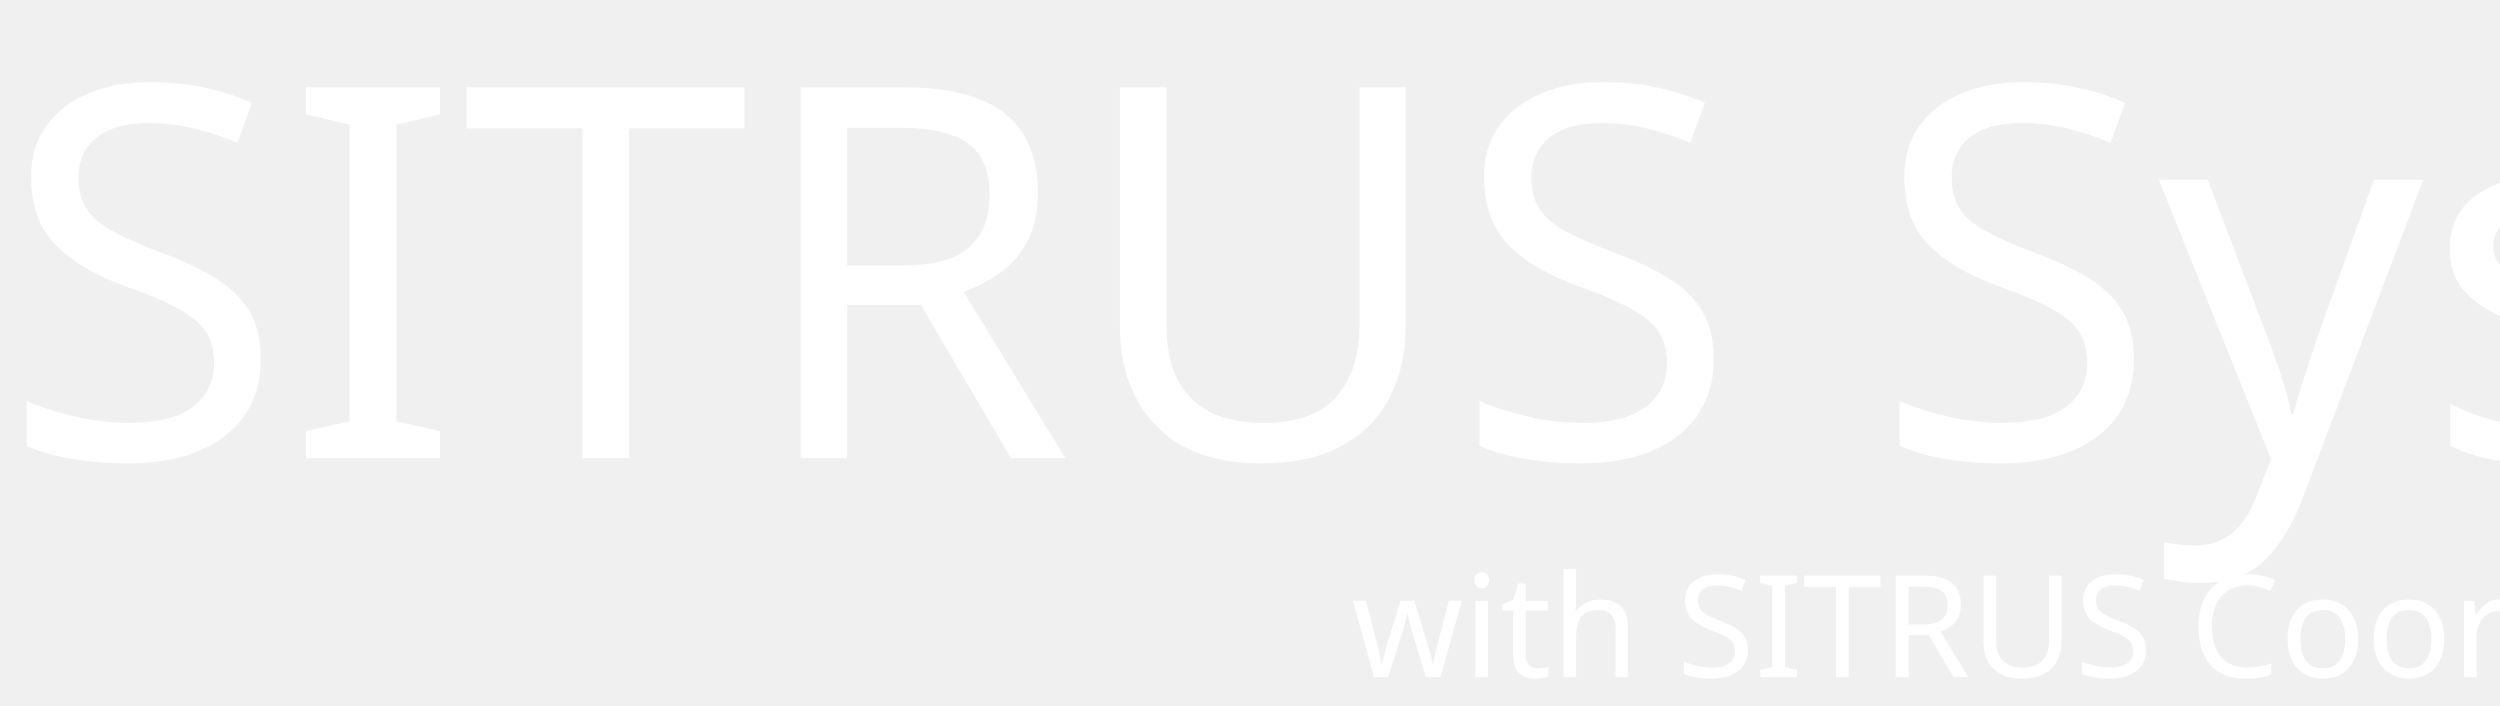
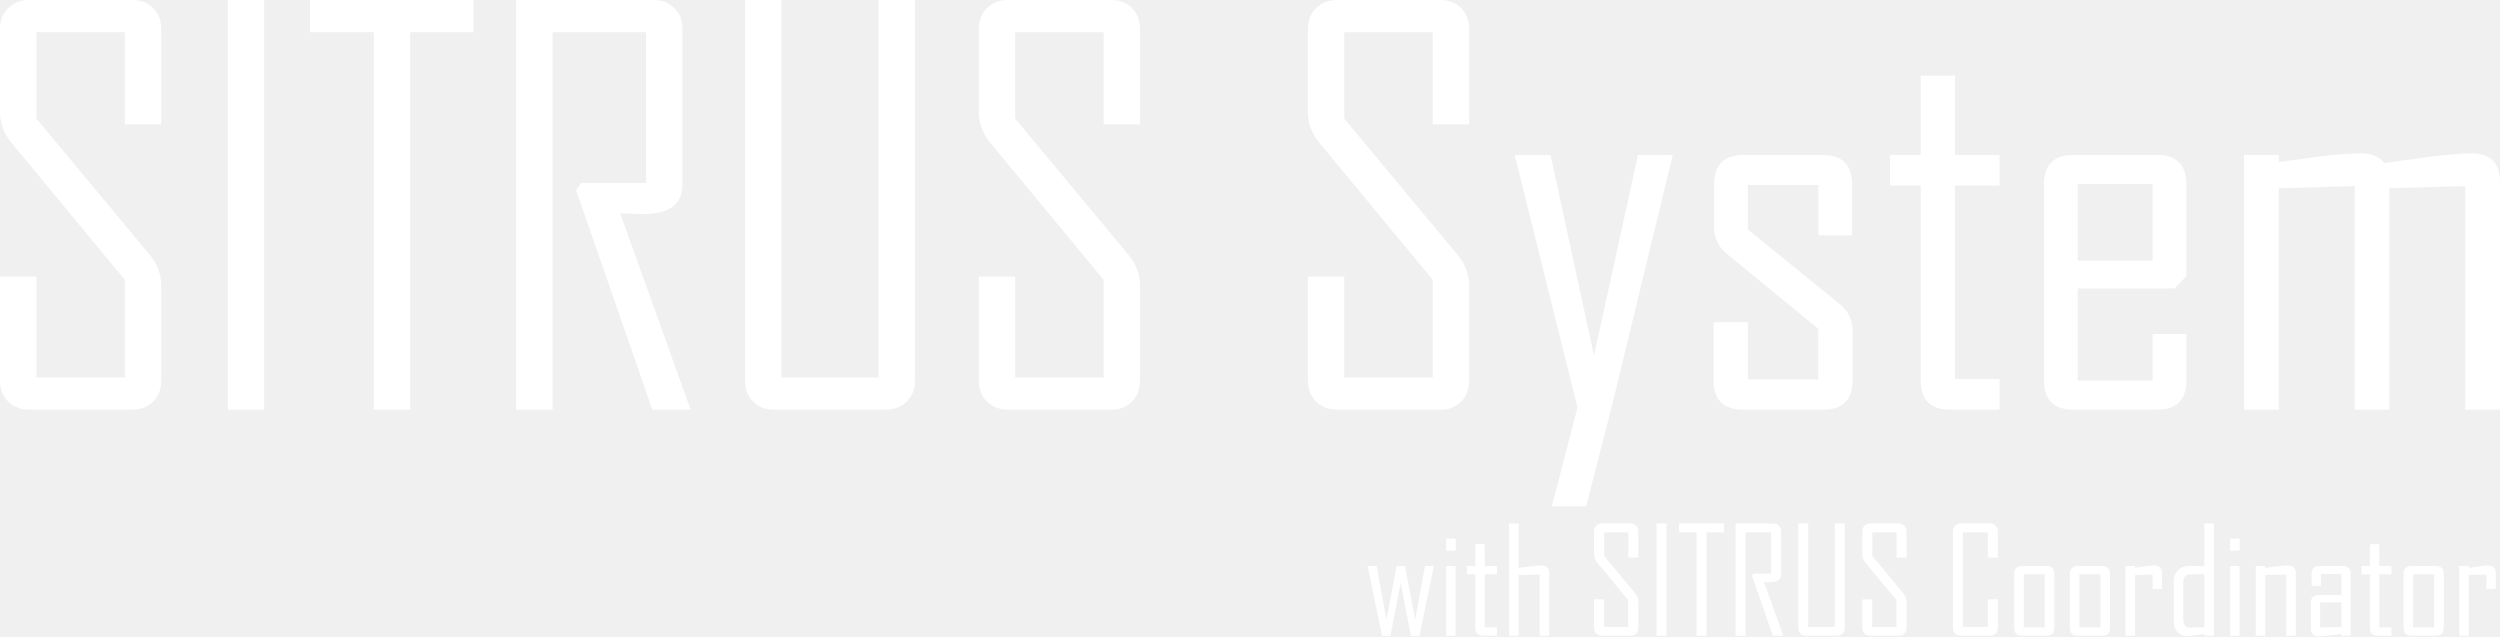
- <svg xmlns="http://www.w3.org/2000/svg" id="_レイヤー_2" data-name="レイヤー 2" viewBox="0 0 632.25 178.48">
+ <svg xmlns="http://www.w3.org/2000/svg" id="_レイヤー_2" data-name="レイヤー 2" viewBox="0 0 612.61 155.89">
  <defs>
    <style>
-       .cls-1, .cls-2 {
+       .cls-1 {
        fill: #fff;
-         font-family: AgencyFB-Reg, 'Agency FB';
-       }
- 
-       .cls-2 {
-         font-size: 36px;
-       }
- 
-       .cls-3 {
-         font-size: 26.27px;
-       }
- 
-       .cls-4 {
-         font-size: 131.37px;
      }
    </style>
  </defs>
  <g id="_レイヤー_1-2" data-name="レイヤー 1">
    <g>
-       <text class="cls-1" transform="translate(0 115.87)">
-         <tspan class="cls-4" x="0" y="0">SITRUS System</tspan>
-         <tspan class="cls-3" x="627.11" y="-40.15"> </tspan>
-       </text>
-       <text class="cls-2" transform="translate(341.78 171.27)">
-         <tspan x="0" y="0">with SITRUS Coordinator</tspan>
-       </text>
+       <g>
+         <path class="cls-1" d="M39.51,93.27c0,2.1-.65,3.81-1.96,5.13-1.3,1.33-3,1.99-5.1,1.99H7.18c-2.1,0-3.82-.66-5.16-1.99-1.35-1.32-2.02-3.04-2.02-5.13v-25.47h8.92v24.7h21.68v-23.93L2.89,35.09c-1.92-2.31-2.89-4.85-2.89-7.63V7.12C0,5.03.67,3.32,2.02,1.99,3.37.66,5.09,0,7.18,0h25.27c2.09,0,3.79.66,5.1,1.99,1.3,1.33,1.96,3.04,1.96,5.13v23.35h-8.92V7.89H8.92v21.17l27.84,33.48c1.84,2.22,2.76,4.73,2.76,7.51v23.22Z" />
+         <path class="cls-1" d="M64.72,100.39h-8.92V0h8.92v100.39Z" />
+         <path class="cls-1" d="M116.04,7.89h-15.52v92.5h-8.92V7.89h-15.65V0h40.09v7.89Z" />
+         <path class="cls-1" d="M169.22,100.39h-9.37l-18.67-53.76,1.22-1.8h15.91V7.89h-22.9v92.5h-8.92V0h33.61c2.09,0,3.81.66,5.13,1.99,1.33,1.33,1.99,3.04,1.99,5.13v38.1c0,4.83-3.25,7.25-9.75,7.25-.64,0-1.58-.03-2.82-.1-1.24-.06-2.14-.1-2.69-.1,5.77,16,11.52,32.03,17.26,48.11Z" />
+         <path class="cls-1" d="M224.2,93.27c0,2.1-.67,3.81-2.02,5.13-1.35,1.33-3.07,1.99-5.16,1.99h-27.33c-2.1,0-3.81-.66-5.13-1.99-1.33-1.32-1.99-3.04-1.99-5.13V0h8.92v92.5h23.8V0h8.92v93.27Z" />
+         <path class="cls-1" d="M279.36,93.27c0,2.1-.65,3.81-1.96,5.13-1.3,1.33-3,1.99-5.1,1.99h-25.27c-2.1,0-3.82-.66-5.16-1.99-1.35-1.32-2.02-3.04-2.02-5.13v-25.47h8.92v24.7h21.68v-23.93l-27.71-33.49c-1.92-2.31-2.89-4.85-2.89-7.63V7.12c0-2.09.67-3.81,2.02-5.13,1.35-1.33,3.07-1.99,5.16-1.99h25.27c2.09,0,3.79.66,5.1,1.99,1.3,1.33,1.96,3.04,1.96,5.13v23.35h-8.92V7.89h-21.68v21.17l27.84,33.48c1.84,2.22,2.76,4.73,2.76,7.51v23.22Z" />
+         <path class="cls-1" d="M360,93.27c0,2.1-.65,3.81-1.96,5.13-1.3,1.33-3,1.99-5.1,1.99h-25.27c-2.1,0-3.82-.66-5.16-1.99-1.35-1.32-2.02-3.04-2.02-5.13v-25.47h8.92v24.7h21.68v-23.93l-27.71-33.49c-1.92-2.31-2.89-4.85-2.89-7.63V7.12c0-2.09.67-3.81,2.02-5.13,1.35-1.33,3.07-1.99,5.16-1.99h25.27c2.09,0,3.79.66,5.1,1.99,1.3,1.33,1.96,3.04,1.96,5.13v23.35h-8.92V7.89h-21.68v21.17l27.84,33.48c1.84,2.22,2.76,4.73,2.76,7.51v23.22Z" />
+         <path class="cls-1" d="M409.9,37.98l-15.01,61.9-6.22,24.18h-8.4l6.29-24.18-15.4-61.9h8.79l10.65,49.14,10.78-49.14h8.53Z" />
+         <path class="cls-1" d="M453.97,93.14c0,4.83-2.42,7.25-7.25,7.25h-19.57c-4.83,0-7.25-2.42-7.25-7.25v-14.18h8.4v14.05h17.26v-12.45l-22.32-18.28c-2.14-1.71-3.21-3.93-3.21-6.67v-10.39c0-4.83,2.42-7.25,7.25-7.25h19.31c4.83,0,7.25,2.42,7.25,7.25v12.44h-8.27v-12.32h-17.26v10.91l22.52,18.28c2.09,1.67,3.14,3.93,3.14,6.8v11.8Z" />
+         <path class="cls-1" d="M489.96,100.39h-12.12c-4.79,0-7.18-2.42-7.18-7.25v-47.66h-7.51v-7.51h7.51v-19.44h8.4v19.44h10.91v7.51h-10.91v47.4h10.91v7.51Z" />
+         <path class="cls-1" d="M535.76,93.14c0,4.83-2.4,7.25-7.18,7.25h-20.53c-4.79,0-7.18-2.42-7.18-7.25v-47.92c0-4.83,2.39-7.25,7.18-7.25h20.53c4.79,0,7.18,2.42,7.18,7.25v22.45l-2.89,3.02h-23.73v22.58h18.35v-11.42h8.27v11.29ZM527.48,63.89v-18.8h-18.35v18.8h18.35Z" />
+         <path class="cls-1" d="M612.61,100.39h-8.53v-54.78l-18.6.51v54.27h-8.47v-54.78l-18.6.51v54.27h-8.53v-62.42h8.53v1.73c3.34-.43,6.67-.88,10.01-1.35,4.06-.51,7.42-.77,10.07-.77s4.53.79,5.77,2.37c3.59-.47,7.16-.96,10.71-1.47,4.66-.6,8.19-.9,10.58-.9,4.7,0,7.06,2.33,7.06,6.99v55.81Z" />
+       </g>
+       <g>
+         <path class="cls-1" d="M351.36,138.69l-3.53,17.14h-2.09l-2.51-12.99-2.51,12.99h-2.06l-3.53-17.14h2.2l2.41,13.18,2.5-13.18h2.04l2.5,13.18,2.41-13.18h2.2Z" />
+         <path class="cls-1" d="M356.72,134.94h-2.37v-2.95h2.37v2.95ZM356.68,155.79h-2.3v-17.1h2.3v17.1Z" />
+         <path class="cls-1" d="M366.81,155.79h-3.32c-1.31,0-1.97-.66-1.97-1.99v-13.06h-2.06v-2.06h2.06v-5.33h2.3v5.33h2.99v2.06h-2.99v12.99h2.99v2.06Z" />
+         <path class="cls-1" d="M379.62,155.79h-2.34v-15.01l-5.15.14v14.87h-2.34v-27.51h2.34v10.88l2.78-.35c1.17-.15,2.09-.23,2.76-.23,1.3,0,1.95.64,1.95,1.92v15.29Z" />
+         <path class="cls-1" d="M401.46,153.84c0,.57-.18,1.04-.54,1.41s-.82.54-1.4.54h-6.93c-.57,0-1.05-.18-1.42-.54s-.55-.83-.55-1.41v-6.98h2.44v6.77h5.94v-6.56l-7.59-9.18c-.53-.63-.79-1.33-.79-2.09v-5.57c0-.57.18-1.04.55-1.41s.84-.54,1.42-.54h6.93c.57,0,1.04.18,1.4.54s.54.83.54,1.41v6.4h-2.44v-6.19h-5.94v5.8l7.63,9.18c.5.61.76,1.29.76,2.06v6.36Z" />
+         <path class="cls-1" d="M408.36,155.79h-2.44v-27.51h2.44v27.51Z" />
+         <path class="cls-1" d="M422.43,130.44h-4.25v25.35h-2.44v-25.35h-4.29v-2.16h10.99v2.16Z" />
+         <path class="cls-1" d="M437,155.79h-2.57l-5.12-14.73.33-.49h4.36v-10.12h-6.28v25.35h-2.44v-27.51h9.21c.57,0,1.04.18,1.41.54s.54.83.54,1.41v10.44c0,1.32-.89,1.99-2.67,1.99-.18,0-.43,0-.77-.03s-.59-.03-.74-.03c1.58,4.38,3.16,8.78,4.73,13.18Z" />
+         <path class="cls-1" d="M452.06,153.84c0,.57-.18,1.04-.55,1.41s-.84.54-1.42.54h-7.49c-.57,0-1.04-.18-1.41-.54s-.54-.83-.54-1.41v-25.56h2.44v25.35h6.52v-25.35h2.44v25.56Z" />
+         <path class="cls-1" d="M467.18,153.84c0,.57-.18,1.04-.54,1.41s-.82.54-1.4.54h-6.93c-.57,0-1.05-.18-1.42-.54s-.55-.83-.55-1.41v-6.98h2.44v6.77h5.94v-6.56l-7.59-9.18c-.53-.63-.79-1.33-.79-2.09v-5.57c0-.57.18-1.04.55-1.41s.84-.54,1.42-.54h6.93c.57,0,1.04.18,1.4.54s.54.83.54,1.41v6.4h-2.44v-6.19h-5.94v5.8l7.63,9.18c.5.61.76,1.29.76,2.06v6.36Z" />
+         <path class="cls-1" d="M489.57,153.84c0,.57-.19,1.04-.56,1.41s-.85.54-1.42.54h-7.08c-.57,0-1.04-.18-1.41-.54s-.54-.83-.54-1.41v-23.61c0-.57.18-1.04.54-1.41s.83-.54,1.41-.54h7.08c.57,0,1.05.18,1.42.54s.56.83.56,1.41v6.4h-2.46v-6.19h-6.12v23.19h6.12v-6.77h2.46v6.98Z" />
+         <path class="cls-1" d="M503.39,153.8c0,1.32-.66,1.99-1.99,1.99h-5.87c-1.31,0-1.97-.66-1.97-1.99v-13.13c0-1.32.66-1.99,1.97-1.99h5.87c1.32,0,1.99.66,1.99,1.99v13.13ZM501.05,153.73v-12.99h-5.15v12.99h5.15Z" />
+         <path class="cls-1" d="M517.03,153.8c0,1.32-.66,1.99-1.99,1.99h-5.87c-1.31,0-1.97-.66-1.97-1.99v-13.13c0-1.32.66-1.99,1.97-1.99h5.87c1.32,0,1.99.66,1.99,1.99v13.13ZM514.69,153.73v-12.99h-5.15v12.99h5.15Z" />
+         <path class="cls-1" d="M529.79,144.31h-2.3v-3.53l-4.31.14v14.87h-2.34v-17.1h2.34v.47c.77-.12,1.55-.24,2.34-.37.94-.14,1.72-.21,2.34-.21,1.29,0,1.93.64,1.93,1.92v3.81Z" />
+         <path class="cls-1" d="M542.48,155.79h-2.32v-.47c-2.51.39-3.9.58-4.17.58-1,0-1.8-.34-2.41-1.01s-.91-1.52-.91-2.52v-10c0-1.05.35-1.93,1.04-2.63s1.56-1.05,2.6-1.05h3.85v-10.41h2.32v27.51ZM540.16,153.66v-12.92h-3.23c-1.29,0-1.93.66-1.93,1.99v9.14c0,1.31.64,1.97,1.93,1.97.3,0,1.38-.06,3.23-.18Z" />
+         <path class="cls-1" d="M548.81,134.94h-2.37v-2.95h2.37v2.95ZM548.78,155.79h-2.3v-17.1h2.3v17.1Z" />
+         <path class="cls-1" d="M562.58,155.79h-2.34v-15.01l-5.15.14v14.87h-2.34v-17.1h2.34v.47c.91-.12,1.83-.24,2.76-.37,1.12-.14,2.05-.21,2.78-.21,1.3,0,1.95.64,1.95,1.92v15.29Z" />
+         <path class="cls-1" d="M576.02,155.79h-2.3v-.47c-.93.13-1.85.25-2.78.37-1.15.14-2.07.21-2.76.21-1.28,0-1.92-.63-1.92-1.9v-6.24c0-1.31.66-1.97,1.99-1.97h5.5v-5.15h-5.03v2.92h-2.27v-2.88c0-1.32.66-1.99,1.97-1.99h5.62c1.31,0,1.97.66,1.97,1.99v15.12ZM573.76,153.66v-6.05h-5.22v6.15l5.22-.11Z" />
+         <path class="cls-1" d="M586.01,155.79h-3.32c-1.31,0-1.97-.66-1.97-1.99v-13.06h-2.06v-2.06h2.06v-5.33h2.3v5.33h2.99v2.06h-2.99v12.99h2.99v2.06Z" />
+         <path class="cls-1" d="M598.82,153.8c0,1.32-.66,1.99-1.99,1.99h-5.87c-1.31,0-1.97-.66-1.97-1.99v-13.13c0-1.32.66-1.99,1.97-1.99h5.87c1.32,0,1.99.66,1.99,1.99v13.13ZM596.48,153.73v-12.99h-5.15v12.99h5.15Z" />
+         <path class="cls-1" d="M611.58,144.31h-2.3v-3.53l-4.31.14v14.87h-2.34v-17.1h2.34v.47c.77-.12,1.55-.24,2.34-.37.94-.14,1.72-.21,2.34-.21,1.29,0,1.93.64,1.93,1.92v3.81Z" />
+       </g>
    </g>
  </g>
</svg>
